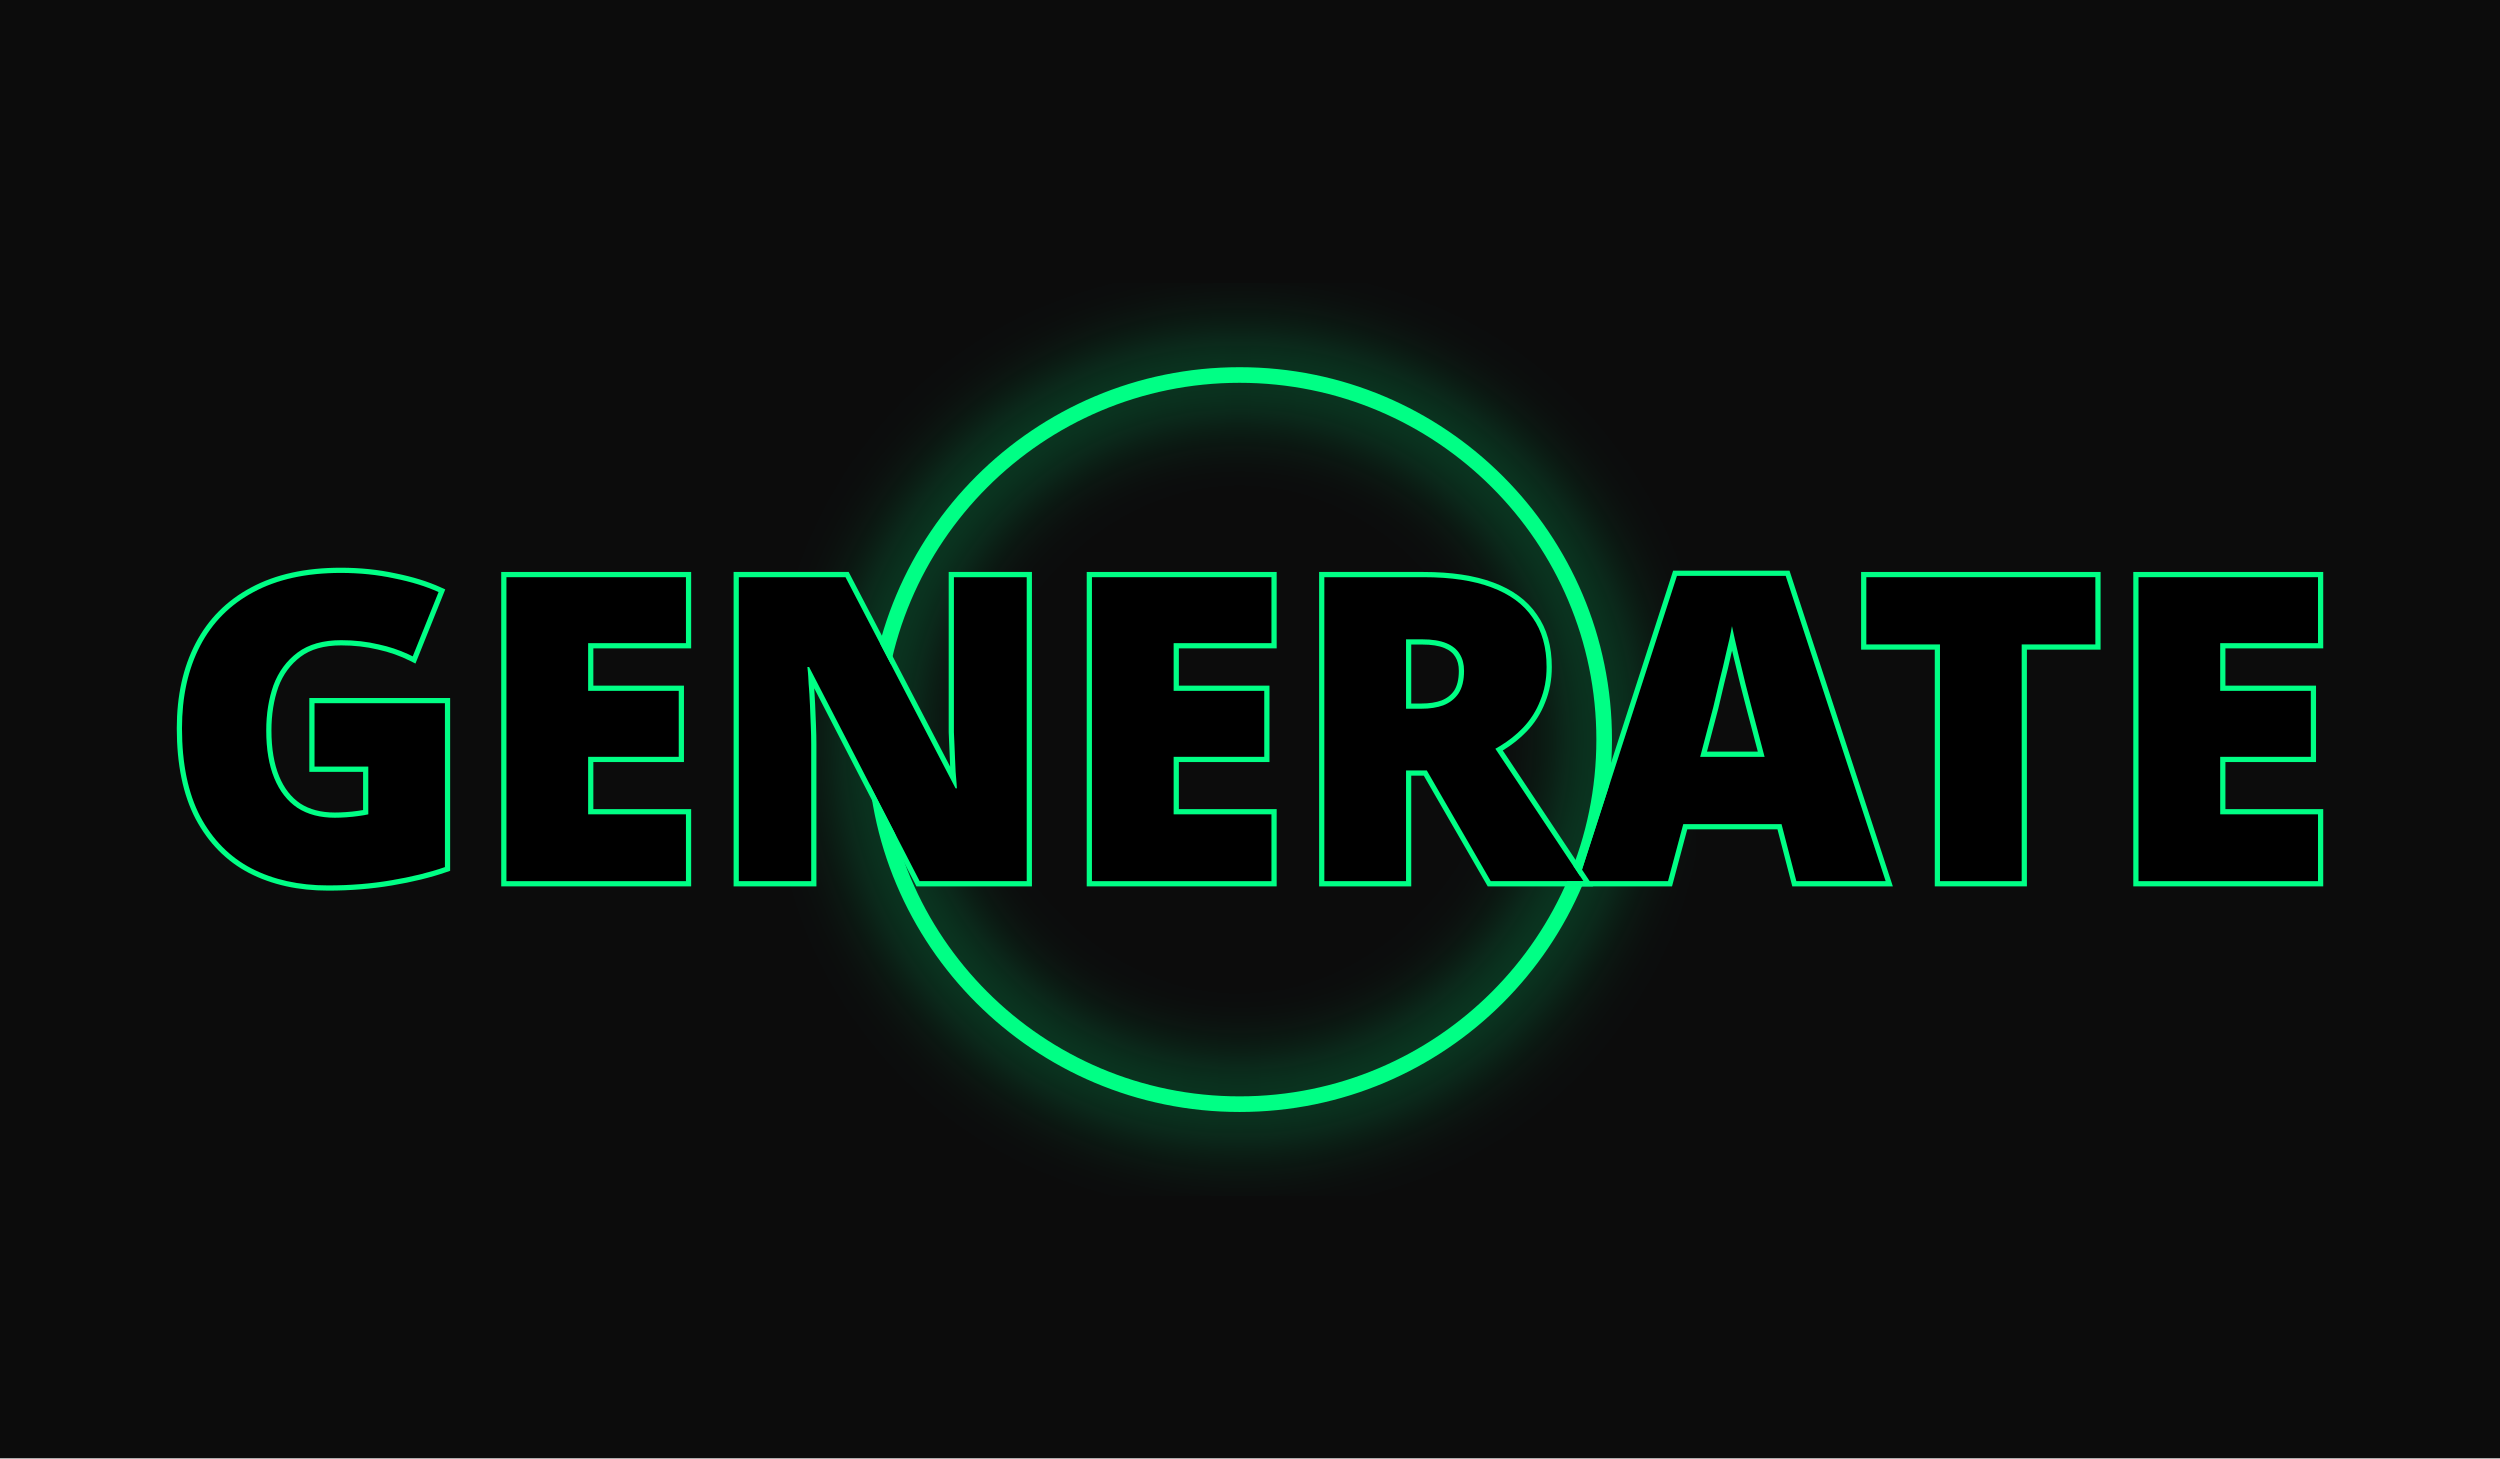
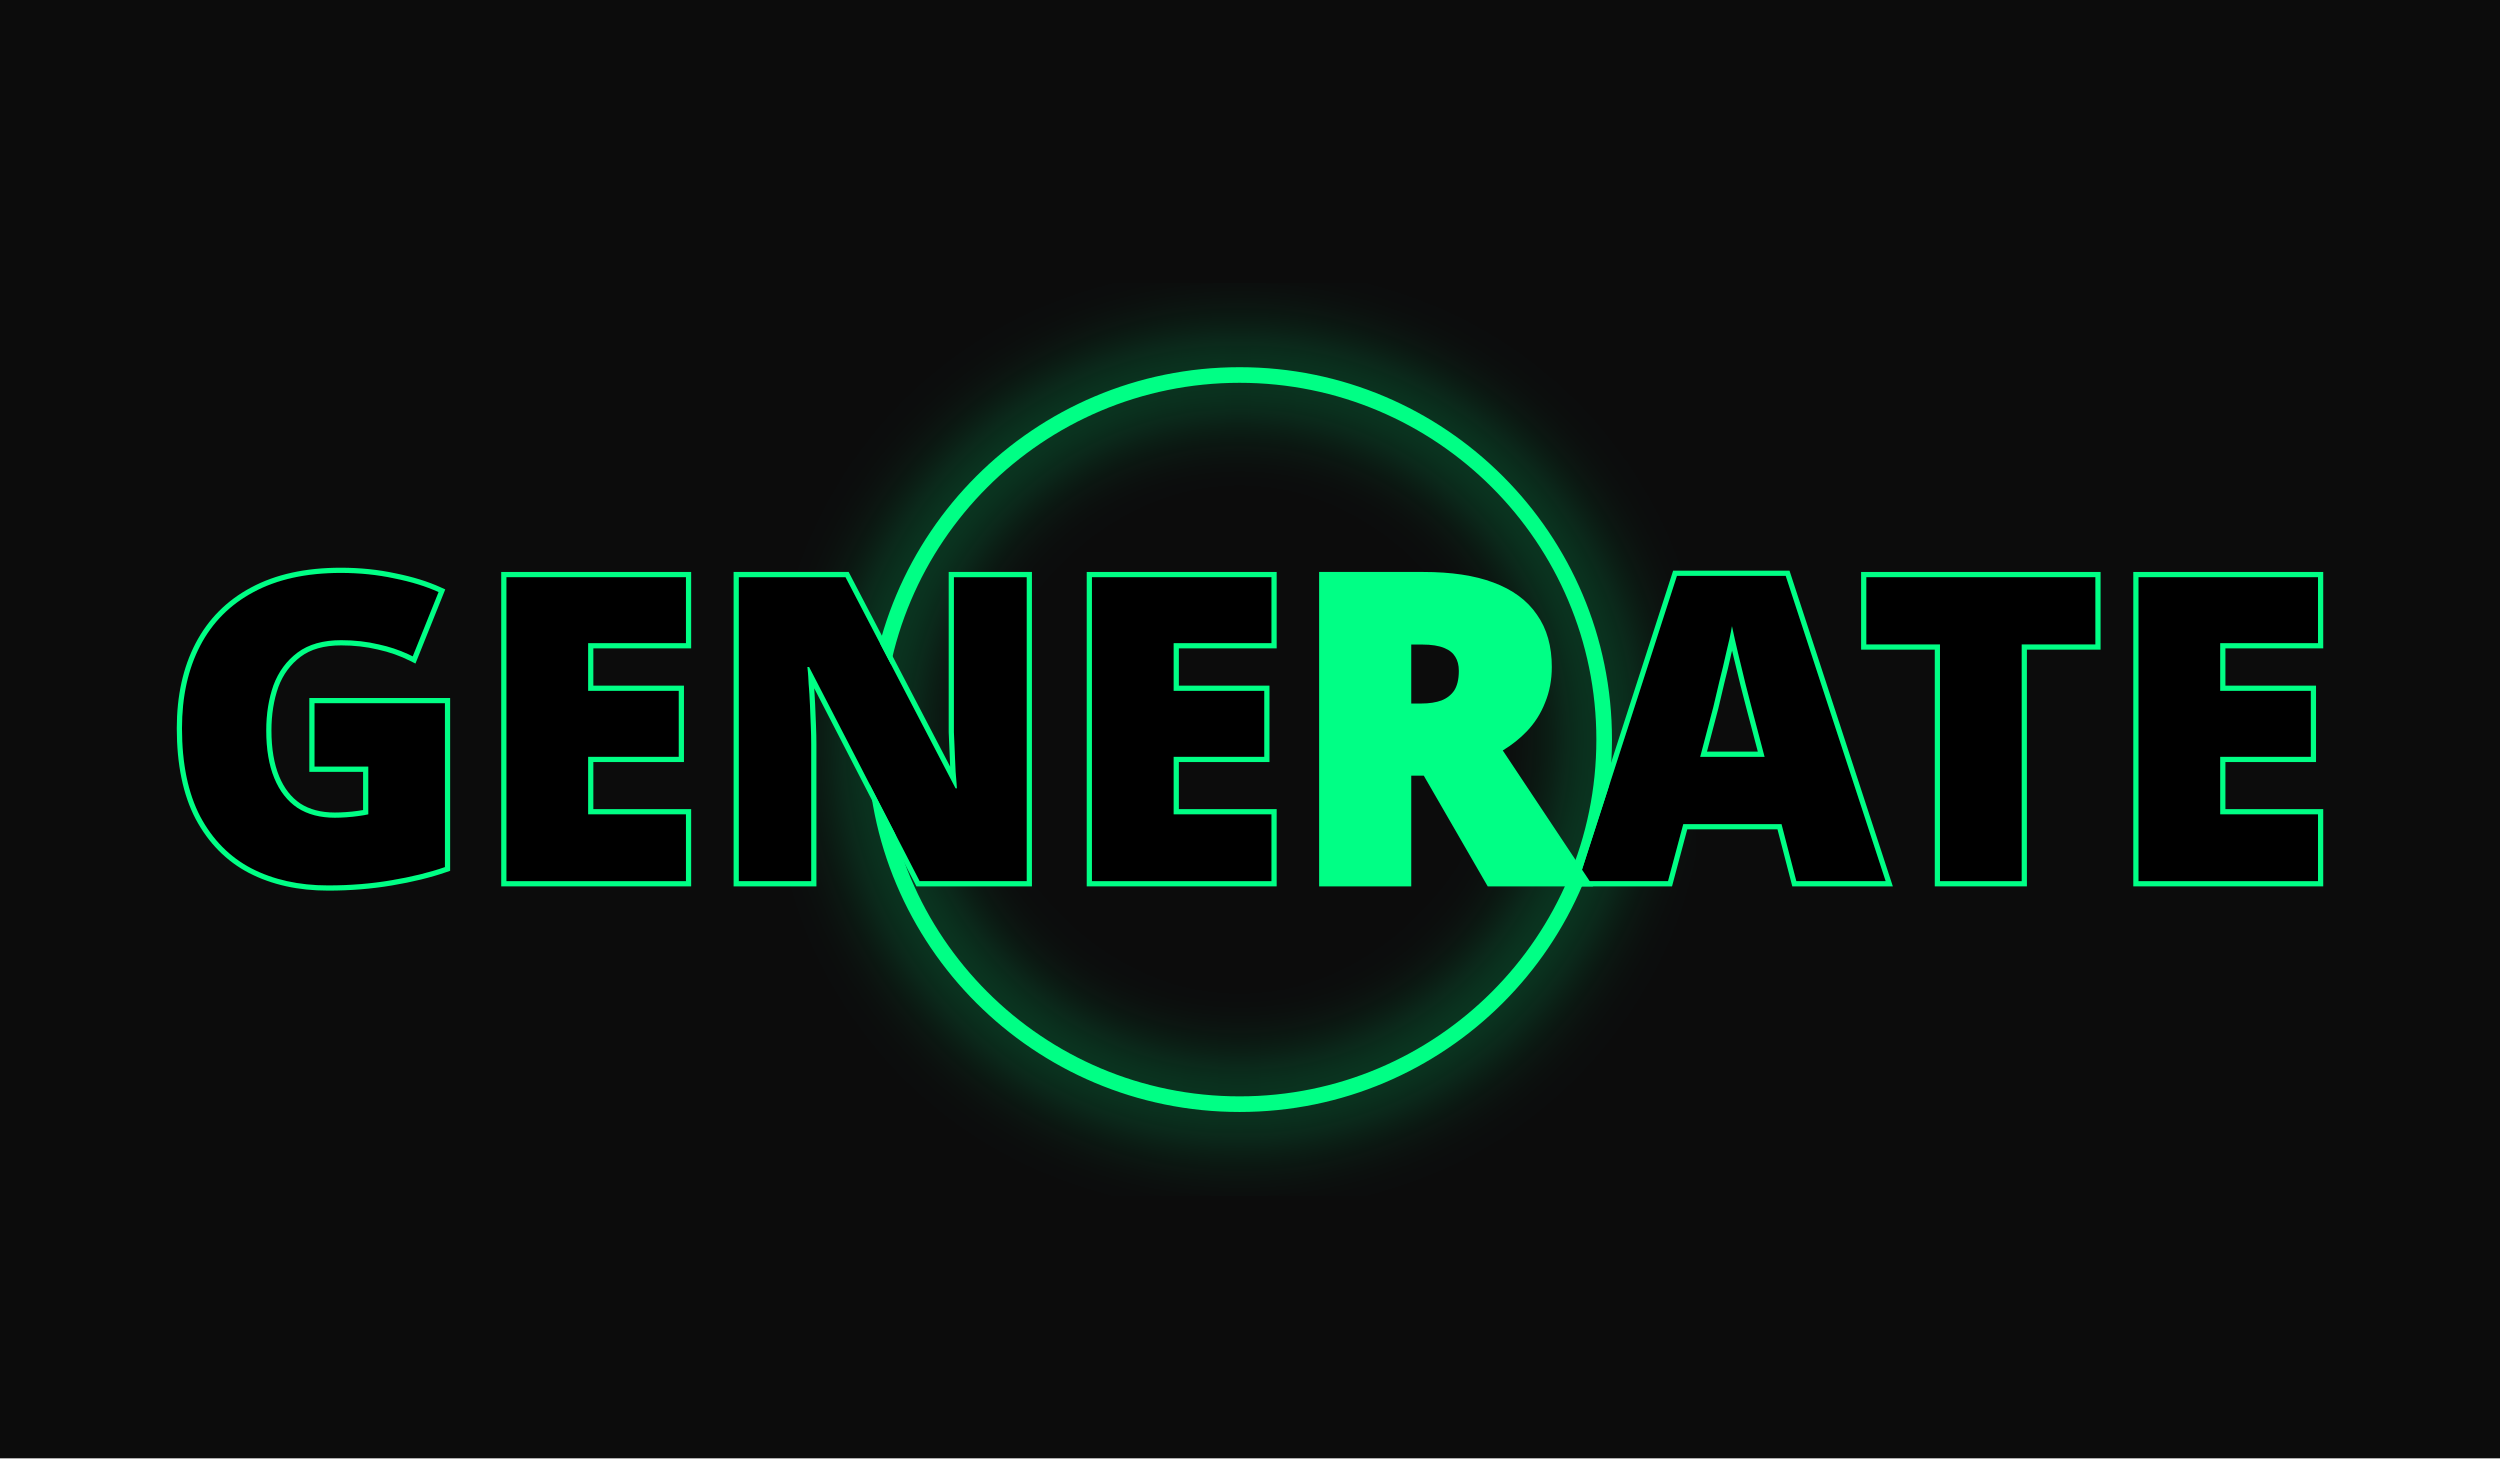
<svg xmlns="http://www.w3.org/2000/svg" width="480" height="280" viewBox="0 0 480 280" fill="none">
  <rect width="480" height="280" fill="#0C0C0C" />
  <g filter="url(#filter0_d_1032_972)">
    <circle cx="238" cy="142" r="70" stroke="#00FF85" stroke-width="3" />
  </g>
  <path d="M445.06 169.183H410.59V110.817H445.06V123.488H426.28V132.643H443.677V145.313H426.28V156.349H445.06V169.183Z" fill="black" />
-   <path fill-rule="evenodd" clip-rule="evenodd" d="M446.06 170.183H409.59V109.817H446.06V124.488H427.28V131.643H444.677V146.313H427.28V155.349H446.06V170.183ZM426.28 156.349V145.313H443.677V132.643H426.28V123.488H445.06V110.817H410.59V169.183H445.06V156.349H426.28Z" fill="#00FF85" />
+   <path fillRule="evenodd" clipRule="evenodd" d="M446.06 170.183H409.59V109.817H446.06V124.488H427.28V131.643H444.677V146.313H427.28V155.349H446.06V170.183ZM426.28 156.349V145.313H443.677V132.643H426.28V123.488H445.06V110.817H410.59V169.183H445.06V156.349H426.28Z" fill="#00FF85" />
  <path d="M388.166 169.183H372.476V123.733H358.331V110.817H402.312V123.733H388.166V169.183Z" fill="black" />
-   <path fill-rule="evenodd" clip-rule="evenodd" d="M389.166 170.183H371.476V124.733H357.331V109.817H403.312V124.733H389.166V170.183ZM372.476 123.733V169.183H388.166V123.733H402.312V110.817H358.331V123.733H372.476Z" fill="#00FF85" />
+   <path fillRule="evenodd" clipRule="evenodd" d="M389.166 170.183H371.476V124.733H357.331V109.817H403.312V124.733H389.166V170.183ZM372.476 123.733V169.183H388.166V123.733H402.312V110.817H358.331V123.733H372.476Z" fill="#00FF85" />
  <path d="M344.894 169.183L342.049 158.229H323.188L320.261 169.183H303.026L321.968 110.572H342.862L362.048 169.183H344.894ZM336.277 135.749C336.006 134.714 335.626 133.243 335.138 131.335C334.651 129.373 334.163 127.357 333.675 125.286C333.187 123.215 332.808 121.526 332.537 120.218C332.32 121.526 331.968 123.161 331.48 125.123C331.047 127.084 330.586 129.019 330.098 130.926C329.664 132.834 329.285 134.441 328.96 135.749L326.44 145.313H338.797L336.277 135.749Z" fill="black" />
-   <path fill-rule="evenodd" clip-rule="evenodd" d="M344.12 170.183L341.275 159.229H323.956L321.029 170.183H301.652L321.241 109.572H343.586L363.427 170.183H344.12ZM323.188 158.229H342.049L344.894 169.183H362.047L342.861 110.572H321.968L303.026 169.183H320.261L323.188 158.229ZM335.309 136.003C335.037 134.964 334.657 133.491 334.169 131.583L334.168 131.576C333.679 129.61 333.19 127.59 332.702 125.515C332.654 125.312 332.607 125.112 332.561 124.916C332.526 125.059 332.49 125.204 332.454 125.351C332.019 127.315 331.558 129.251 331.07 131.161C330.637 133.067 330.257 134.677 329.93 135.991L329.927 136.004L327.737 144.313H337.499L335.309 136.003ZM338.797 145.313H326.44L328.96 135.749C329.285 134.441 329.664 132.834 330.098 130.926C330.586 129.019 331.046 127.084 331.48 125.123C331.697 124.249 331.888 123.44 332.051 122.695C332.255 121.769 332.417 120.943 332.537 120.218C332.684 120.93 332.864 121.754 333.075 122.692C333.253 123.477 333.453 124.342 333.675 125.286C334.163 127.357 334.651 129.373 335.138 131.335C335.626 133.243 336.005 134.714 336.276 135.749L338.797 145.313Z" fill="#00FF85" />
+   <path fillRule="evenodd" clipRule="evenodd" d="M344.12 170.183L341.275 159.229H323.956L321.029 170.183H301.652L321.241 109.572H343.586L363.427 170.183H344.12ZM323.188 158.229H342.049L344.894 169.183H362.047L342.861 110.572H321.968L303.026 169.183H320.261L323.188 158.229ZM335.309 136.003C335.037 134.964 334.657 133.491 334.169 131.583L334.168 131.576C333.679 129.61 333.19 127.59 332.702 125.515C332.654 125.312 332.607 125.112 332.561 124.916C332.526 125.059 332.49 125.204 332.454 125.351C332.019 127.315 331.558 129.251 331.07 131.161C330.637 133.067 330.257 134.677 329.93 135.991L329.927 136.004L327.737 144.313H337.499L335.309 136.003ZM338.797 145.313H326.44L328.96 135.749C329.285 134.441 329.664 132.834 330.098 130.926C330.586 129.019 331.046 127.084 331.48 125.123C331.697 124.249 331.888 123.44 332.051 122.695C332.255 121.769 332.417 120.943 332.537 120.218C332.684 120.93 332.864 121.754 333.075 122.692C333.253 123.477 333.453 124.342 333.675 125.286C334.163 127.357 334.651 129.373 335.138 131.335C335.626 133.243 336.005 134.714 336.276 135.749L338.797 145.313Z" fill="#00FF85" />
  <path d="M273.292 110.817C278.549 110.817 282.912 111.471 286.381 112.779C289.904 114.087 292.532 116.022 294.266 118.583C296.055 121.09 296.949 124.251 296.949 128.065C296.949 130.409 296.543 132.561 295.73 134.523C294.971 136.485 293.86 138.229 292.397 139.755C290.933 141.281 289.172 142.616 287.112 143.76L304.022 169.183H286.218L273.942 147.929H269.959V169.183H254.269V110.817H273.292ZM273.048 122.752H269.959V136.076H272.885C274.511 136.076 275.921 135.858 277.113 135.422C278.359 134.932 279.335 134.169 280.04 133.134C280.744 132.044 281.096 130.599 281.096 128.801C281.096 127.548 280.825 126.485 280.283 125.613C279.741 124.687 278.874 123.978 277.682 123.488C276.49 122.997 274.945 122.752 273.048 122.752Z" fill="black" />
-   <path fill-rule="evenodd" clip-rule="evenodd" d="M286.218 169.183L273.942 147.929H269.959V169.183H254.269V110.817H273.292C278.549 110.817 282.912 111.471 286.381 112.779C289.904 114.087 292.532 116.022 294.266 118.583C296.055 121.09 296.949 124.251 296.949 128.065C296.949 130.409 296.543 132.561 295.73 134.523C294.971 136.485 293.86 138.229 292.397 139.755C291.143 141.062 289.67 142.23 287.979 143.257C287.696 143.429 287.407 143.596 287.112 143.76L304.022 169.183H286.218ZM288.533 144.09L305.888 170.183H285.641L273.365 148.929H270.959V170.183H253.269V109.817H273.292C278.622 109.817 283.114 110.479 286.731 111.843C290.401 113.206 293.214 115.25 295.088 118.012C297.018 120.724 297.949 124.098 297.949 128.065C297.949 130.522 297.523 132.803 296.658 134.895C295.851 136.976 294.67 138.829 293.118 140.447C291.808 141.814 290.277 143.027 288.533 144.09ZM280.283 125.613C279.741 124.687 278.874 123.978 277.682 123.488C276.49 122.997 274.945 122.752 273.048 122.752H269.959V136.076H272.885C274.511 136.076 275.921 135.858 277.113 135.422C278.359 134.932 279.335 134.169 280.04 133.134C280.744 132.044 281.096 130.599 281.096 128.801C281.096 127.548 280.825 126.485 280.283 125.613ZM279.206 132.581C279.769 131.704 280.096 130.472 280.096 128.801C280.096 127.693 279.858 126.823 279.434 126.141L279.427 126.13L279.42 126.118C279.01 125.416 278.333 124.837 277.302 124.413C276.273 123.989 274.871 123.752 273.048 123.752H270.959V135.076H272.885C274.42 135.076 275.704 134.871 276.758 134.487C277.821 134.067 278.625 133.43 279.206 132.581Z" fill="#00FF85" />
+   <path fillRule="evenodd" clipRule="evenodd" d="M286.218 169.183L273.942 147.929H269.959V169.183H254.269V110.817H273.292C278.549 110.817 282.912 111.471 286.381 112.779C289.904 114.087 292.532 116.022 294.266 118.583C296.055 121.09 296.949 124.251 296.949 128.065C296.949 130.409 296.543 132.561 295.73 134.523C294.971 136.485 293.86 138.229 292.397 139.755C291.143 141.062 289.67 142.23 287.979 143.257C287.696 143.429 287.407 143.596 287.112 143.76L304.022 169.183H286.218ZM288.533 144.09L305.888 170.183H285.641L273.365 148.929H270.959V170.183H253.269V109.817H273.292C278.622 109.817 283.114 110.479 286.731 111.843C290.401 113.206 293.214 115.25 295.088 118.012C297.018 120.724 297.949 124.098 297.949 128.065C297.949 130.522 297.523 132.803 296.658 134.895C295.851 136.976 294.67 138.829 293.118 140.447C291.808 141.814 290.277 143.027 288.533 144.09ZM280.283 125.613C279.741 124.687 278.874 123.978 277.682 123.488C276.49 122.997 274.945 122.752 273.048 122.752H269.959V136.076H272.885C274.511 136.076 275.921 135.858 277.113 135.422C278.359 134.932 279.335 134.169 280.04 133.134C280.744 132.044 281.096 130.599 281.096 128.801C281.096 127.548 280.825 126.485 280.283 125.613ZM279.206 132.581C279.769 131.704 280.096 130.472 280.096 128.801C280.096 127.693 279.858 126.823 279.434 126.141L279.427 126.13L279.42 126.118C279.01 125.416 278.333 124.837 277.302 124.413C276.273 123.989 274.871 123.752 273.048 123.752H270.959V135.076H272.885C274.42 135.076 275.704 134.871 276.758 134.487C277.821 134.067 278.625 133.43 279.206 132.581Z" fill="#00FF85" />
  <path d="M244.121 169.183H209.651V110.817H244.121V123.488H225.341V132.643H242.739V145.313H225.341V156.349H244.121V169.183Z" fill="black" />
-   <path fill-rule="evenodd" clip-rule="evenodd" d="M245.121 170.183H208.651V109.817H245.121V124.488H226.341V131.643H243.739V146.313H226.341V155.349H245.121V170.183ZM225.341 156.349V145.313H242.739V132.643H225.341V123.488H244.121V110.817H209.651V169.183H244.121V156.349H225.341Z" fill="#00FF85" />
+   <path fillRule="evenodd" clipRule="evenodd" d="M245.121 170.183H208.651V109.817H245.121V124.488H226.341V131.643H243.739V146.313H226.341V155.349H245.121V170.183ZM225.341 156.349V145.313H242.739V132.643H225.341V123.488H244.121V110.817H209.651V169.183H244.121V156.349H225.341Z" fill="#00FF85" />
  <path d="M197.132 169.183H176.564L155.346 128.065H155.021C155.129 128.992 155.211 130.082 155.265 131.335C155.373 132.589 155.454 133.896 155.509 135.259C155.563 136.621 155.617 137.956 155.671 139.264C155.725 140.572 155.753 141.771 155.753 142.861V169.183H141.851V110.817H162.338L183.475 151.362H183.718C183.664 150.436 183.583 149.373 183.475 148.174C183.42 146.921 183.366 145.668 183.312 144.414C183.258 143.106 183.204 141.826 183.149 140.572C183.149 139.319 183.149 138.202 183.149 137.221V110.817H197.132V169.183Z" fill="black" />
-   <path fill-rule="evenodd" clip-rule="evenodd" d="M198.132 170.183H175.955L156.334 132.161C156.408 133.15 156.466 134.169 156.508 135.219C156.562 136.581 156.616 137.916 156.67 139.223C156.725 140.542 156.753 141.755 156.753 142.861V170.183H140.851V109.817H162.944L182.431 147.198L182.313 144.456C182.259 143.148 182.205 141.868 182.15 140.615L182.149 140.594V109.817H198.132V170.183ZM183.58 149.401C183.607 149.734 183.631 150.054 183.653 150.362C183.675 150.667 183.694 150.959 183.711 151.239C183.714 151.28 183.716 151.322 183.718 151.362H183.475L162.338 110.817H141.851V169.183H155.753V142.861C155.753 141.771 155.725 140.572 155.671 139.264C155.617 137.956 155.563 136.621 155.509 135.259C155.454 133.896 155.373 132.589 155.265 131.335C155.244 130.846 155.218 130.381 155.189 129.941C155.168 129.637 155.146 129.345 155.122 129.065C155.096 128.772 155.069 128.491 155.039 128.224C155.033 128.171 155.027 128.118 155.021 128.065H155.346L176.564 169.183H197.132V110.817H183.149V140.572C183.204 141.826 183.258 143.106 183.312 144.414L183.475 148.174C183.513 148.601 183.548 149.009 183.58 149.401Z" fill="#00FF85" />
+   <path fillRule="evenodd" clipRule="evenodd" d="M198.132 170.183H175.955L156.334 132.161C156.408 133.15 156.466 134.169 156.508 135.219C156.562 136.581 156.616 137.916 156.67 139.223C156.725 140.542 156.753 141.755 156.753 142.861V170.183H140.851V109.817H162.944L182.431 147.198L182.313 144.456C182.259 143.148 182.205 141.868 182.15 140.615L182.149 140.594V109.817H198.132V170.183ZM183.58 149.401C183.607 149.734 183.631 150.054 183.653 150.362C183.675 150.667 183.694 150.959 183.711 151.239C183.714 151.28 183.716 151.322 183.718 151.362H183.475L162.338 110.817H141.851V169.183H155.753V142.861C155.753 141.771 155.725 140.572 155.671 139.264C155.617 137.956 155.563 136.621 155.509 135.259C155.454 133.896 155.373 132.589 155.265 131.335C155.244 130.846 155.218 130.381 155.189 129.941C155.168 129.637 155.146 129.345 155.122 129.065C155.096 128.772 155.069 128.491 155.039 128.224C155.033 128.171 155.027 128.118 155.021 128.065H155.346L176.564 169.183H197.132V110.817H183.149V140.572C183.204 141.826 183.258 143.106 183.312 144.414L183.475 148.174C183.513 148.601 183.548 149.009 183.58 149.401Z" fill="#00FF85" />
  <path d="M131.703 169.183H97.233V110.817H131.703V123.488H112.923V132.643H130.321V145.313H112.923V156.349H131.703V169.183Z" fill="black" />
-   <path fill-rule="evenodd" clip-rule="evenodd" d="M132.703 170.183H96.233V109.817H132.703V124.488H113.923V131.643H131.321V146.313H113.923V155.349H132.703V170.183ZM112.923 156.349V145.313H130.321V132.643H112.923V123.488H131.703V110.817H97.233V169.183H131.703V156.349H112.923Z" fill="#00FF85" />
+   <path fillRule="evenodd" clipRule="evenodd" d="M132.703 170.183H96.233V109.817H132.703V124.488H113.923V131.643H131.321V146.313H113.923V155.349H132.703V170.183ZM112.923 156.349V145.313H130.321V132.643H112.923V123.488H131.703V110.817H97.233V169.183H131.703V156.349H112.923Z" fill="#00FF85" />
  <path d="M60.387 135.014H85.426V166.485C82.445 167.52 79.004 168.365 75.101 169.019C71.253 169.673 67.216 170 62.988 170C57.406 170 52.501 168.91 48.273 166.73C44.1 164.55 40.821 161.226 38.437 156.757C36.106 152.289 34.941 146.649 34.941 139.837C34.941 133.733 36.106 128.447 38.437 123.978C40.767 119.51 44.182 116.076 48.68 113.678C53.233 111.226 58.815 110 65.427 110C69.058 110 72.5 110.354 75.752 111.063C79.004 111.717 81.822 112.589 84.207 113.678L79.248 126.022C77.188 124.986 75.02 124.223 72.744 123.733C70.468 123.188 68.056 122.916 65.508 122.916C62.04 122.916 59.249 123.706 57.135 125.286C55.021 126.866 53.477 128.965 52.501 131.58C51.58 134.196 51.119 137.084 51.119 140.245C51.119 143.842 51.634 146.894 52.663 149.401C53.693 151.907 55.184 153.815 57.135 155.123C59.086 156.376 61.471 157.003 64.289 157.003C64.939 157.003 65.671 156.975 66.484 156.921C67.297 156.866 68.083 156.785 68.841 156.676C69.654 156.567 70.278 156.458 70.711 156.349V147.193H60.387V135.014Z" fill="black" />
-   <path fill-rule="evenodd" clip-rule="evenodd" d="M59.387 134.014H86.426V167.196L85.754 167.43C82.709 168.487 79.212 169.344 75.268 170.005C71.361 170.669 67.267 171 62.988 171C57.274 171 52.207 169.884 47.815 167.619L47.81 167.617C43.445 165.336 40.026 161.86 37.554 157.228L37.55 157.22C35.123 152.567 33.941 146.755 33.941 139.837C33.941 133.606 35.131 128.154 37.55 123.516C39.974 118.867 43.535 115.288 48.208 112.797C52.941 110.248 58.695 109 65.427 109C69.121 109 72.631 109.36 75.957 110.084C79.262 110.749 82.154 111.641 84.622 112.769L85.49 113.166L79.77 127.404L78.798 126.915C76.815 125.918 74.728 125.183 72.533 124.711L72.522 124.708L72.511 124.705C70.317 124.18 67.984 123.916 65.508 123.916C62.188 123.916 59.627 124.671 57.734 126.087C55.785 127.544 54.354 129.478 53.441 131.921C52.564 134.414 52.119 137.186 52.119 140.245C52.119 143.752 52.622 146.667 53.589 149.021C54.553 151.369 55.925 153.105 57.684 154.287C59.44 155.413 61.625 156.003 64.289 156.003C64.912 156.003 65.621 155.977 66.417 155.923C67.206 155.87 67.967 155.791 68.699 155.686L68.709 155.685C69.093 155.633 69.427 155.582 69.711 155.533V148.193H59.387V134.014ZM70.711 147.193V156.349C70.278 156.458 69.654 156.567 68.841 156.676C68.083 156.785 67.297 156.866 66.484 156.921C65.671 156.975 64.939 157.003 64.289 157.003C61.471 157.003 59.086 156.376 57.135 155.123C55.184 153.815 53.693 151.907 52.663 149.401C51.634 146.894 51.119 143.842 51.119 140.245C51.119 137.084 51.58 134.196 52.501 131.58C53.477 128.965 55.021 126.866 57.135 125.286C59.249 123.706 62.04 122.916 65.508 122.916C68.056 122.916 70.468 123.188 72.744 123.733C74.69 124.152 76.556 124.771 78.344 125.588C78.647 125.727 78.949 125.872 79.248 126.022L84.207 113.678C81.822 112.589 79.004 111.717 75.752 111.063C72.5 110.354 69.058 110 65.427 110C58.815 110 53.233 111.226 48.68 113.678C44.182 116.076 40.767 119.51 38.437 123.978C36.106 128.447 34.941 133.733 34.941 139.837C34.941 146.649 36.106 152.289 38.437 156.757C40.821 161.226 44.1 164.55 48.273 166.73C52.501 168.91 57.406 170 62.988 170C67.216 170 71.253 169.673 75.101 169.019C79.004 168.365 82.445 167.52 85.426 166.485V135.014H60.387V147.193H70.711Z" fill="#00FF85" />
+   <path fillRule="evenodd" clipRule="evenodd" d="M59.387 134.014H86.426V167.196L85.754 167.43C82.709 168.487 79.212 169.344 75.268 170.005C71.361 170.669 67.267 171 62.988 171C57.274 171 52.207 169.884 47.815 167.619L47.81 167.617C43.445 165.336 40.026 161.86 37.554 157.228L37.55 157.22C35.123 152.567 33.941 146.755 33.941 139.837C33.941 133.606 35.131 128.154 37.55 123.516C39.974 118.867 43.535 115.288 48.208 112.797C52.941 110.248 58.695 109 65.427 109C69.121 109 72.631 109.36 75.957 110.084C79.262 110.749 82.154 111.641 84.622 112.769L85.49 113.166L79.77 127.404L78.798 126.915C76.815 125.918 74.728 125.183 72.533 124.711L72.522 124.708L72.511 124.705C70.317 124.18 67.984 123.916 65.508 123.916C62.188 123.916 59.627 124.671 57.734 126.087C55.785 127.544 54.354 129.478 53.441 131.921C52.564 134.414 52.119 137.186 52.119 140.245C52.119 143.752 52.622 146.667 53.589 149.021C54.553 151.369 55.925 153.105 57.684 154.287C59.44 155.413 61.625 156.003 64.289 156.003C64.912 156.003 65.621 155.977 66.417 155.923C67.206 155.87 67.967 155.791 68.699 155.686L68.709 155.685C69.093 155.633 69.427 155.582 69.711 155.533V148.193H59.387V134.014ZM70.711 147.193V156.349C70.278 156.458 69.654 156.567 68.841 156.676C68.083 156.785 67.297 156.866 66.484 156.921C65.671 156.975 64.939 157.003 64.289 157.003C61.471 157.003 59.086 156.376 57.135 155.123C55.184 153.815 53.693 151.907 52.663 149.401C51.634 146.894 51.119 143.842 51.119 140.245C51.119 137.084 51.58 134.196 52.501 131.58C53.477 128.965 55.021 126.866 57.135 125.286C59.249 123.706 62.04 122.916 65.508 122.916C68.056 122.916 70.468 123.188 72.744 123.733C74.69 124.152 76.556 124.771 78.344 125.588C78.647 125.727 78.949 125.872 79.248 126.022L84.207 113.678C81.822 112.589 79.004 111.717 75.752 111.063C72.5 110.354 69.058 110 65.427 110C58.815 110 53.233 111.226 48.68 113.678C44.182 116.076 40.767 119.51 38.437 123.978C36.106 128.447 34.941 133.733 34.941 139.837C34.941 146.649 36.106 152.289 38.437 156.757C40.821 161.226 44.1 164.55 48.273 166.73C52.501 168.91 57.406 170 62.988 170C67.216 170 71.253 169.673 75.101 169.019C79.004 168.365 82.445 167.52 85.426 166.485V135.014H60.387V147.193H70.711Z" fill="#00FF85" />
  <defs>
    <filter id="filter0_d_1032_972" x="150.5" y="54.5" width="175" height="175" filterUnits="userSpaceOnUse" color-interpolation-filters="sRGB">
      <feFlood flood-opacity="0" result="BackgroundImageFix" />
      <feColorMatrix in="SourceAlpha" type="matrix" values="0 0 0 0 0 0 0 0 0 0 0 0 0 0 0 0 0 0 127 0" result="hardAlpha" />
      <feOffset />
      <feGaussianBlur stdDeviation="8" />
      <feColorMatrix type="matrix" values="0 0 0 0 0 0 0 0 0 1 0 0 0 0 0.522 0 0 0 1 0" />
      <feBlend mode="normal" in2="BackgroundImageFix" result="effect1_dropShadow_1032_972" />
      <feBlend mode="normal" in="SourceGraphic" in2="effect1_dropShadow_1032_972" result="shape" />
    </filter>
  </defs>
</svg>
